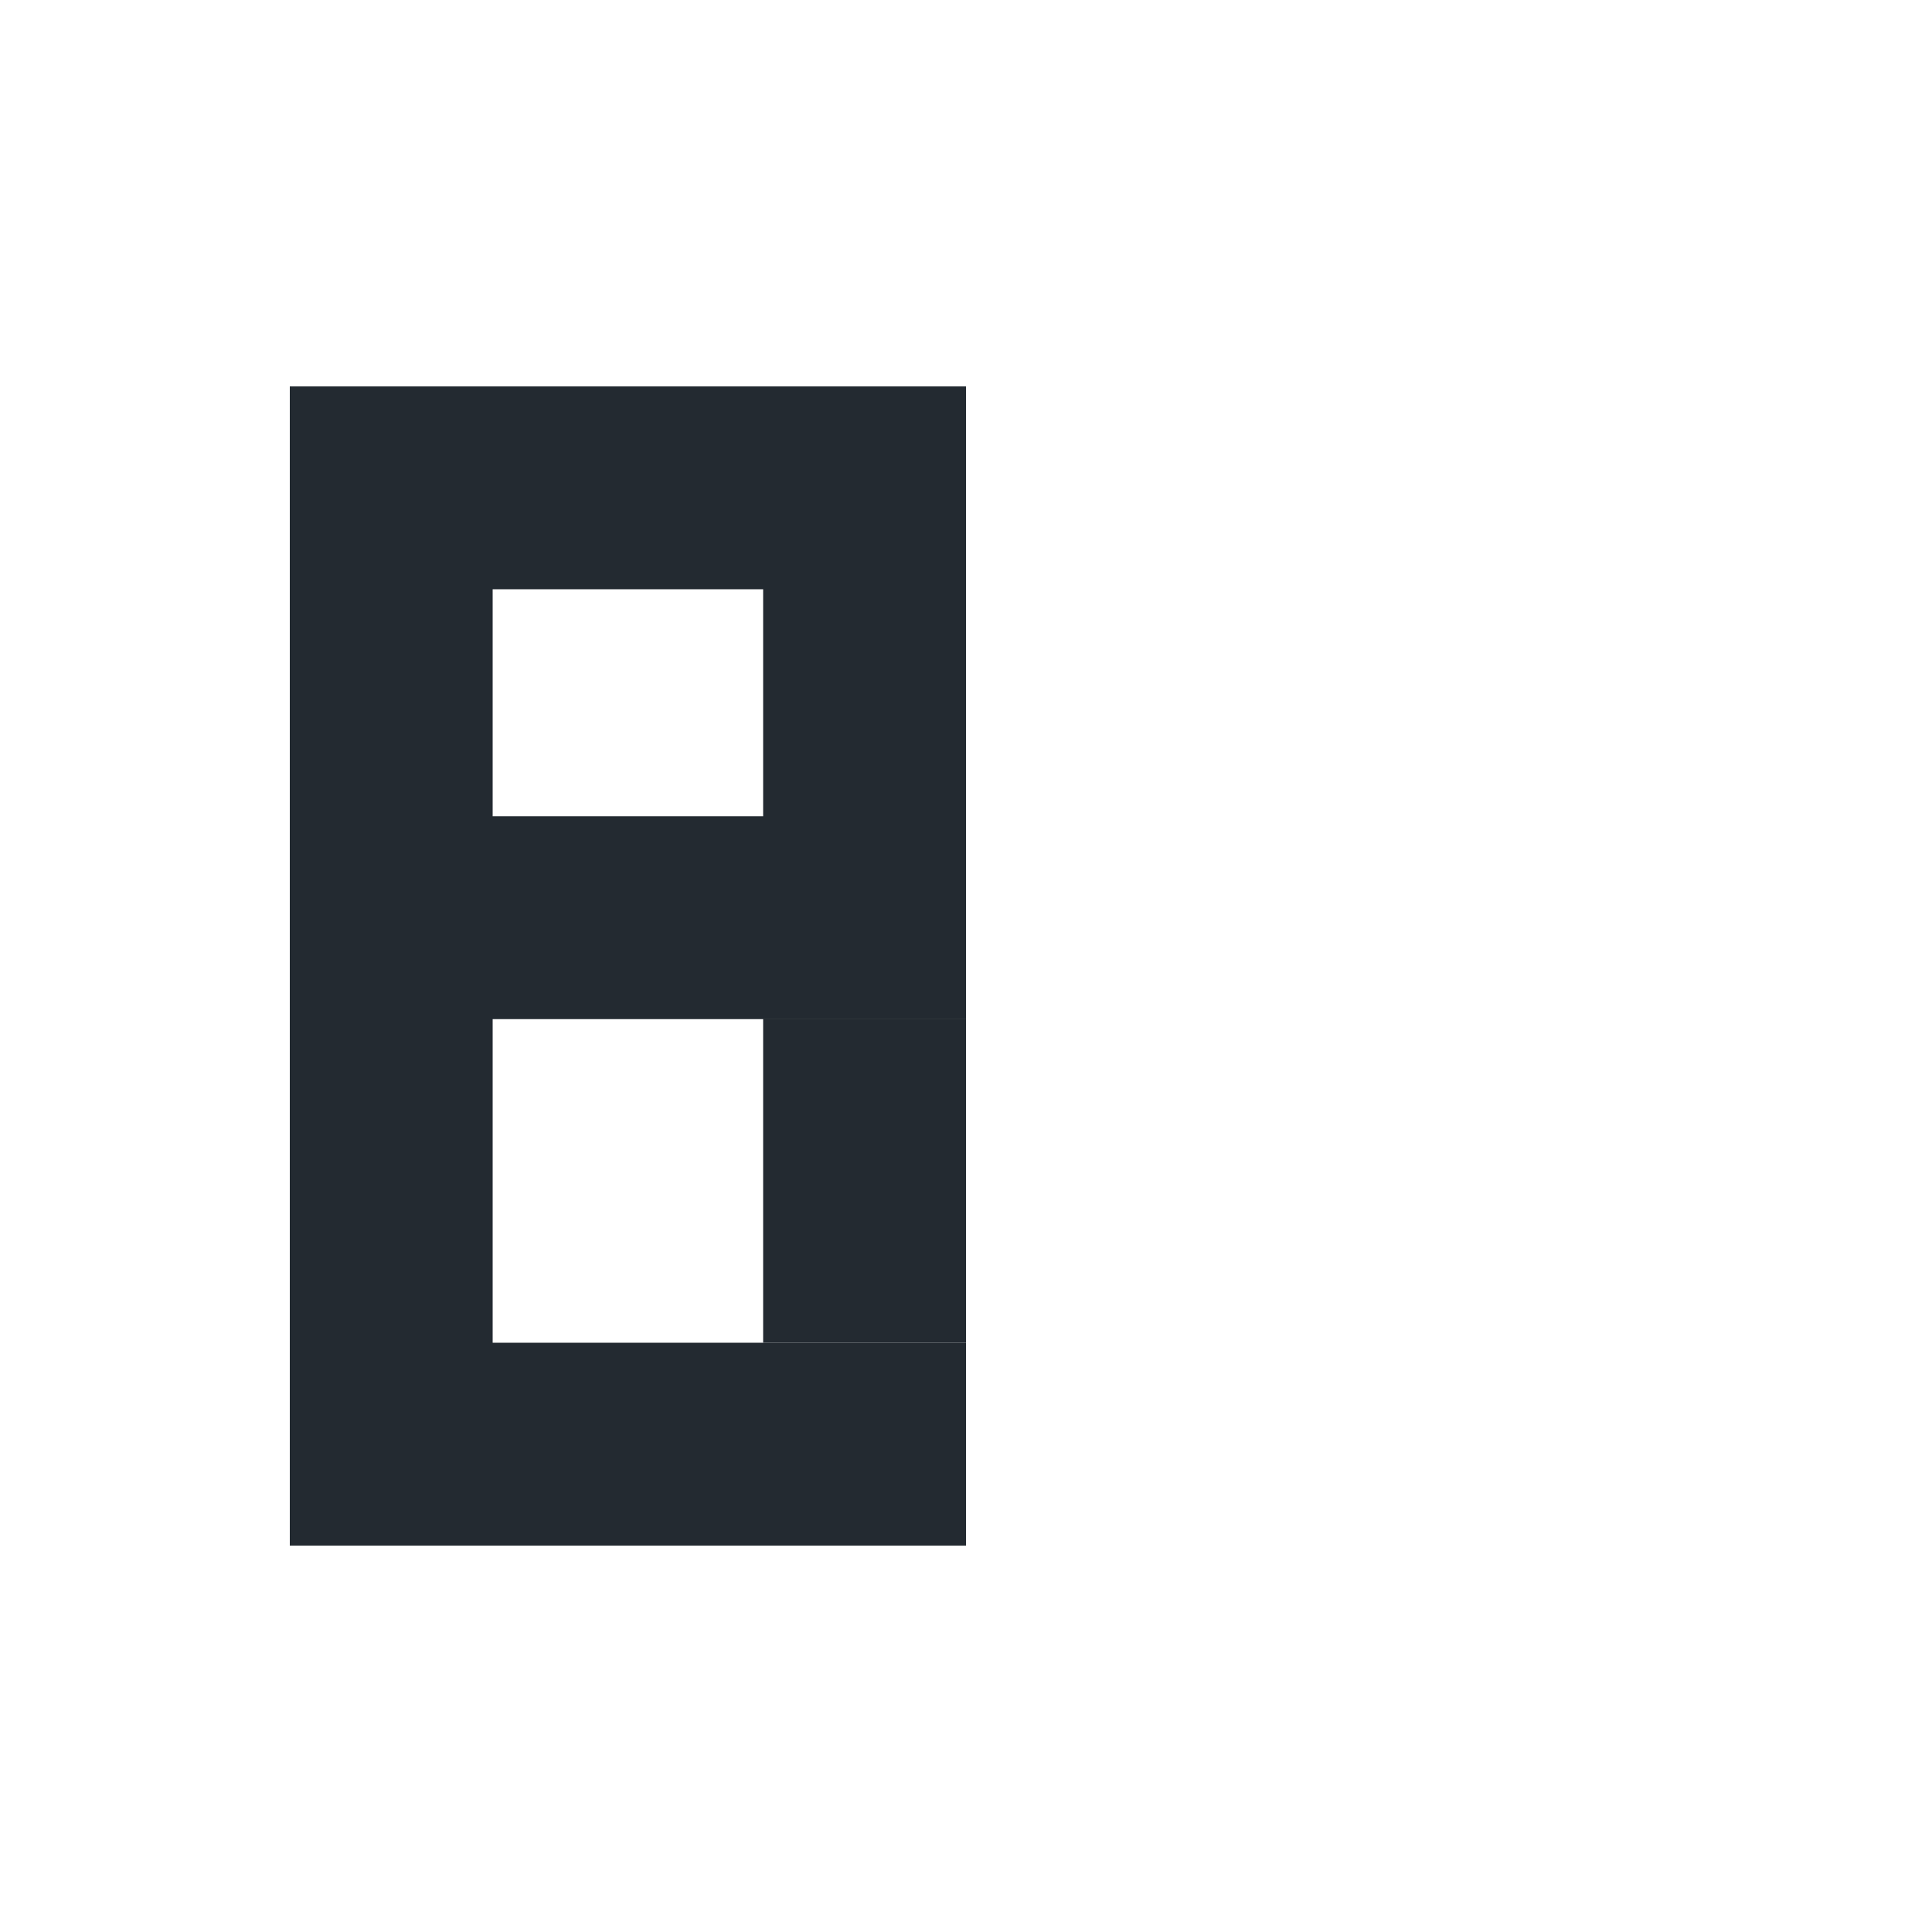
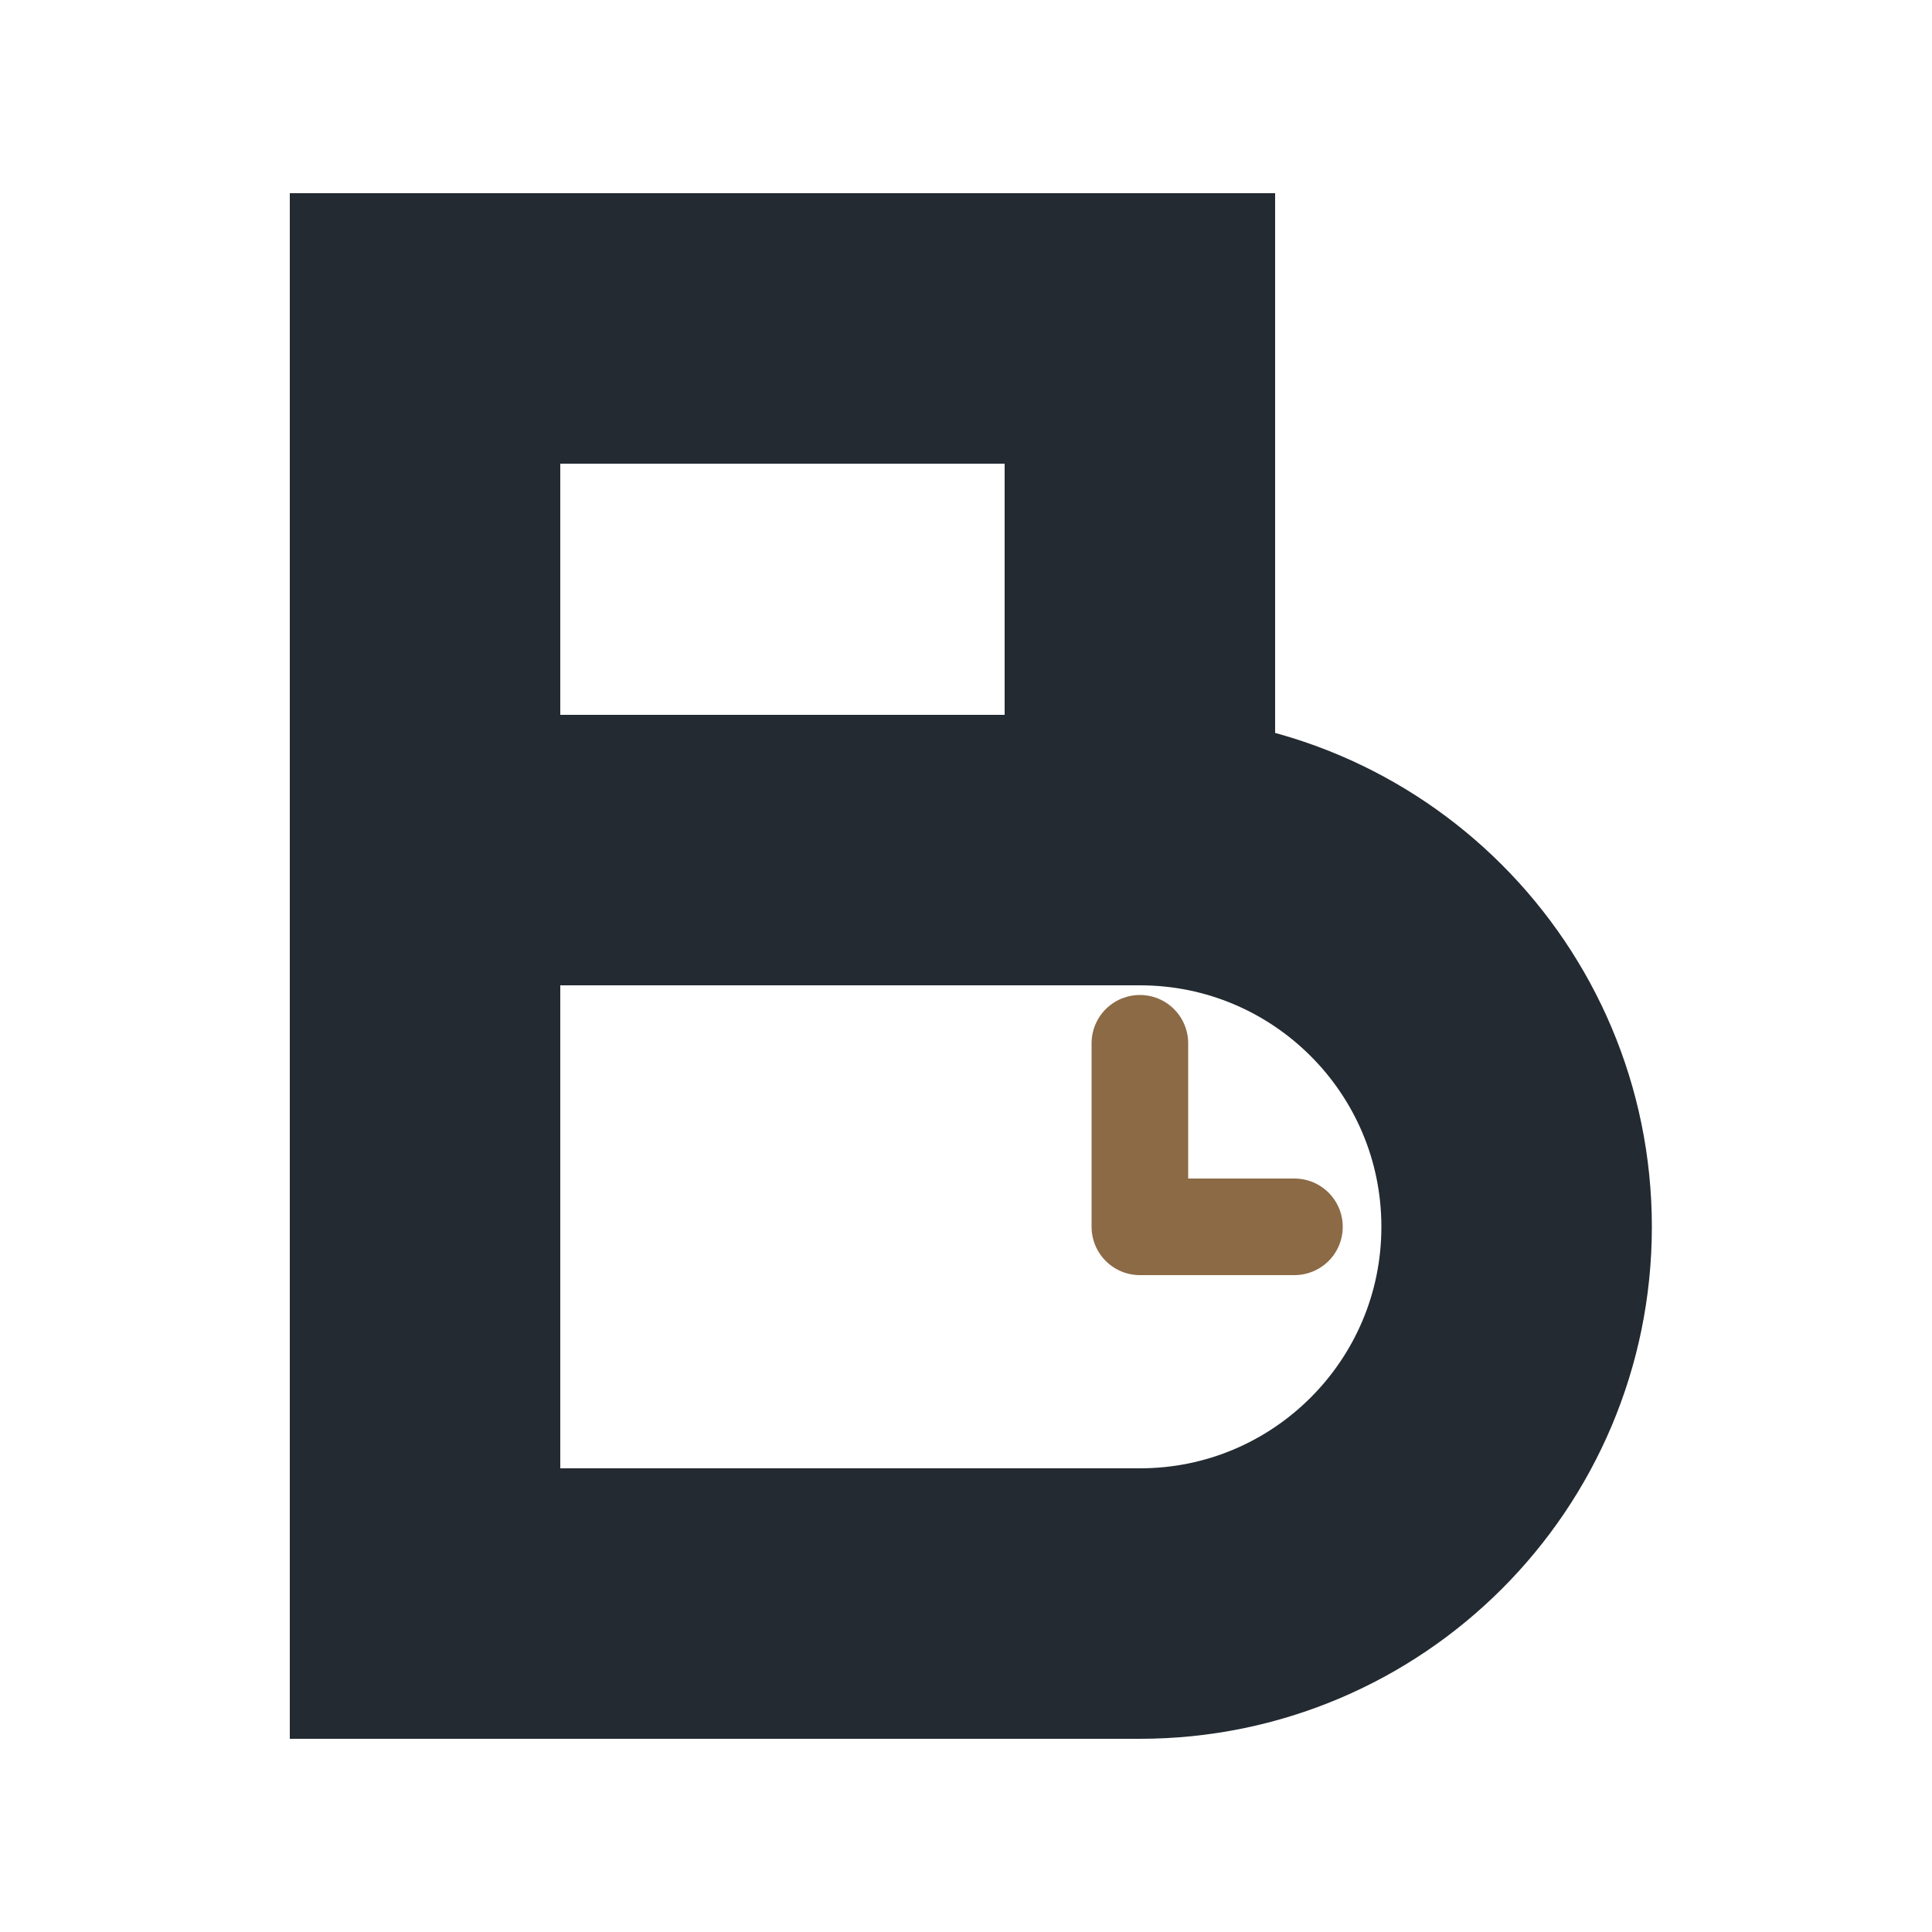
- <svg xmlns="http://www.w3.org/2000/svg" width="32" height="32" viewBox="0 0 400 400">
-   <g fill="#232a31">
-     <rect x="60" y="80" width="42" height="240" />
-     <rect x="60" y="80" width="140" height="42" />
-     <rect x="158" y="80" width="42" height="131" />
-     <rect x="60" y="169" width="140" height="42" />
-     <rect x="158" y="211" width="42" height="67" />
-     <rect x="60" y="278" width="140" height="42" />
+ <svg xmlns="http://www.w3.org/2000/svg" width="32" height="32" viewBox="3 0 100 100">
+   <g fill="none" stroke="#232a31" stroke-width="14">
+     <path d="M25 10V90" />
+     <path d="M18 17H62V44H25" />
+     <path d="M25 44H62A19.5 19.5 0 0 1 62 83H18" />
  </g>
+   <path d="M62 54V63.5H70" fill="none" stroke="#8b6a45" stroke-width="5" stroke-linecap="round" stroke-linejoin="round" />
</svg>
